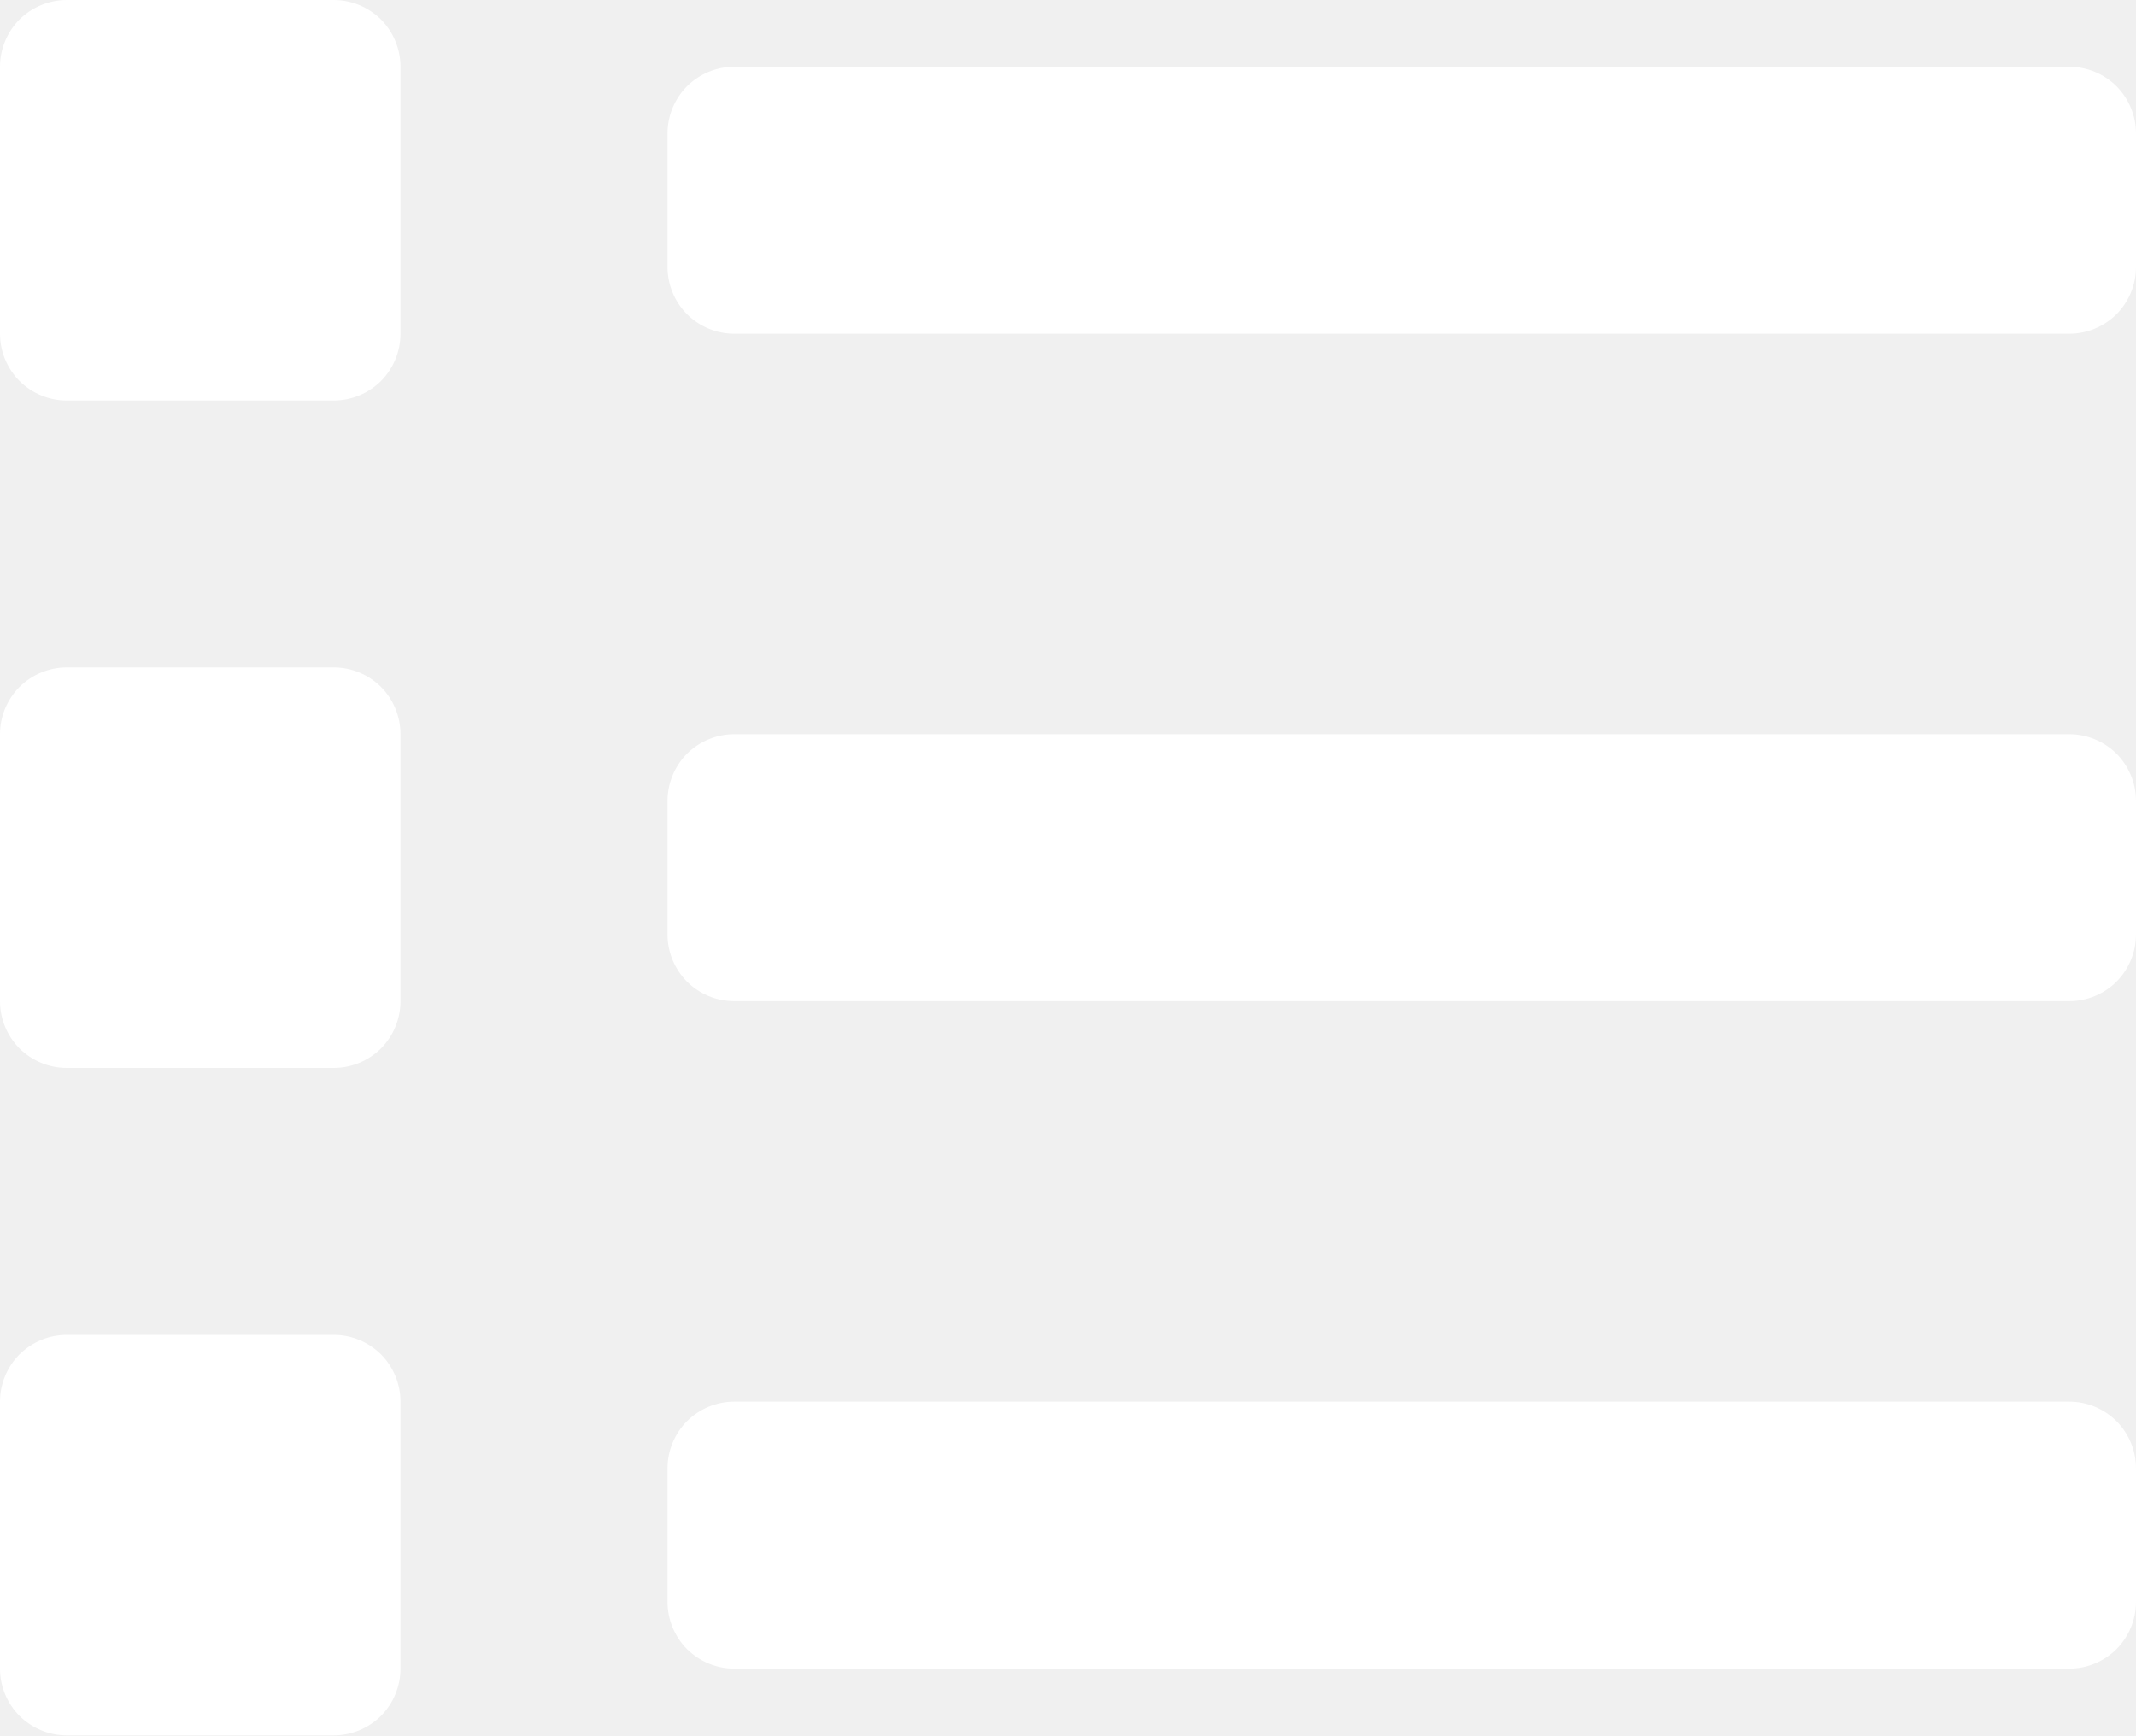
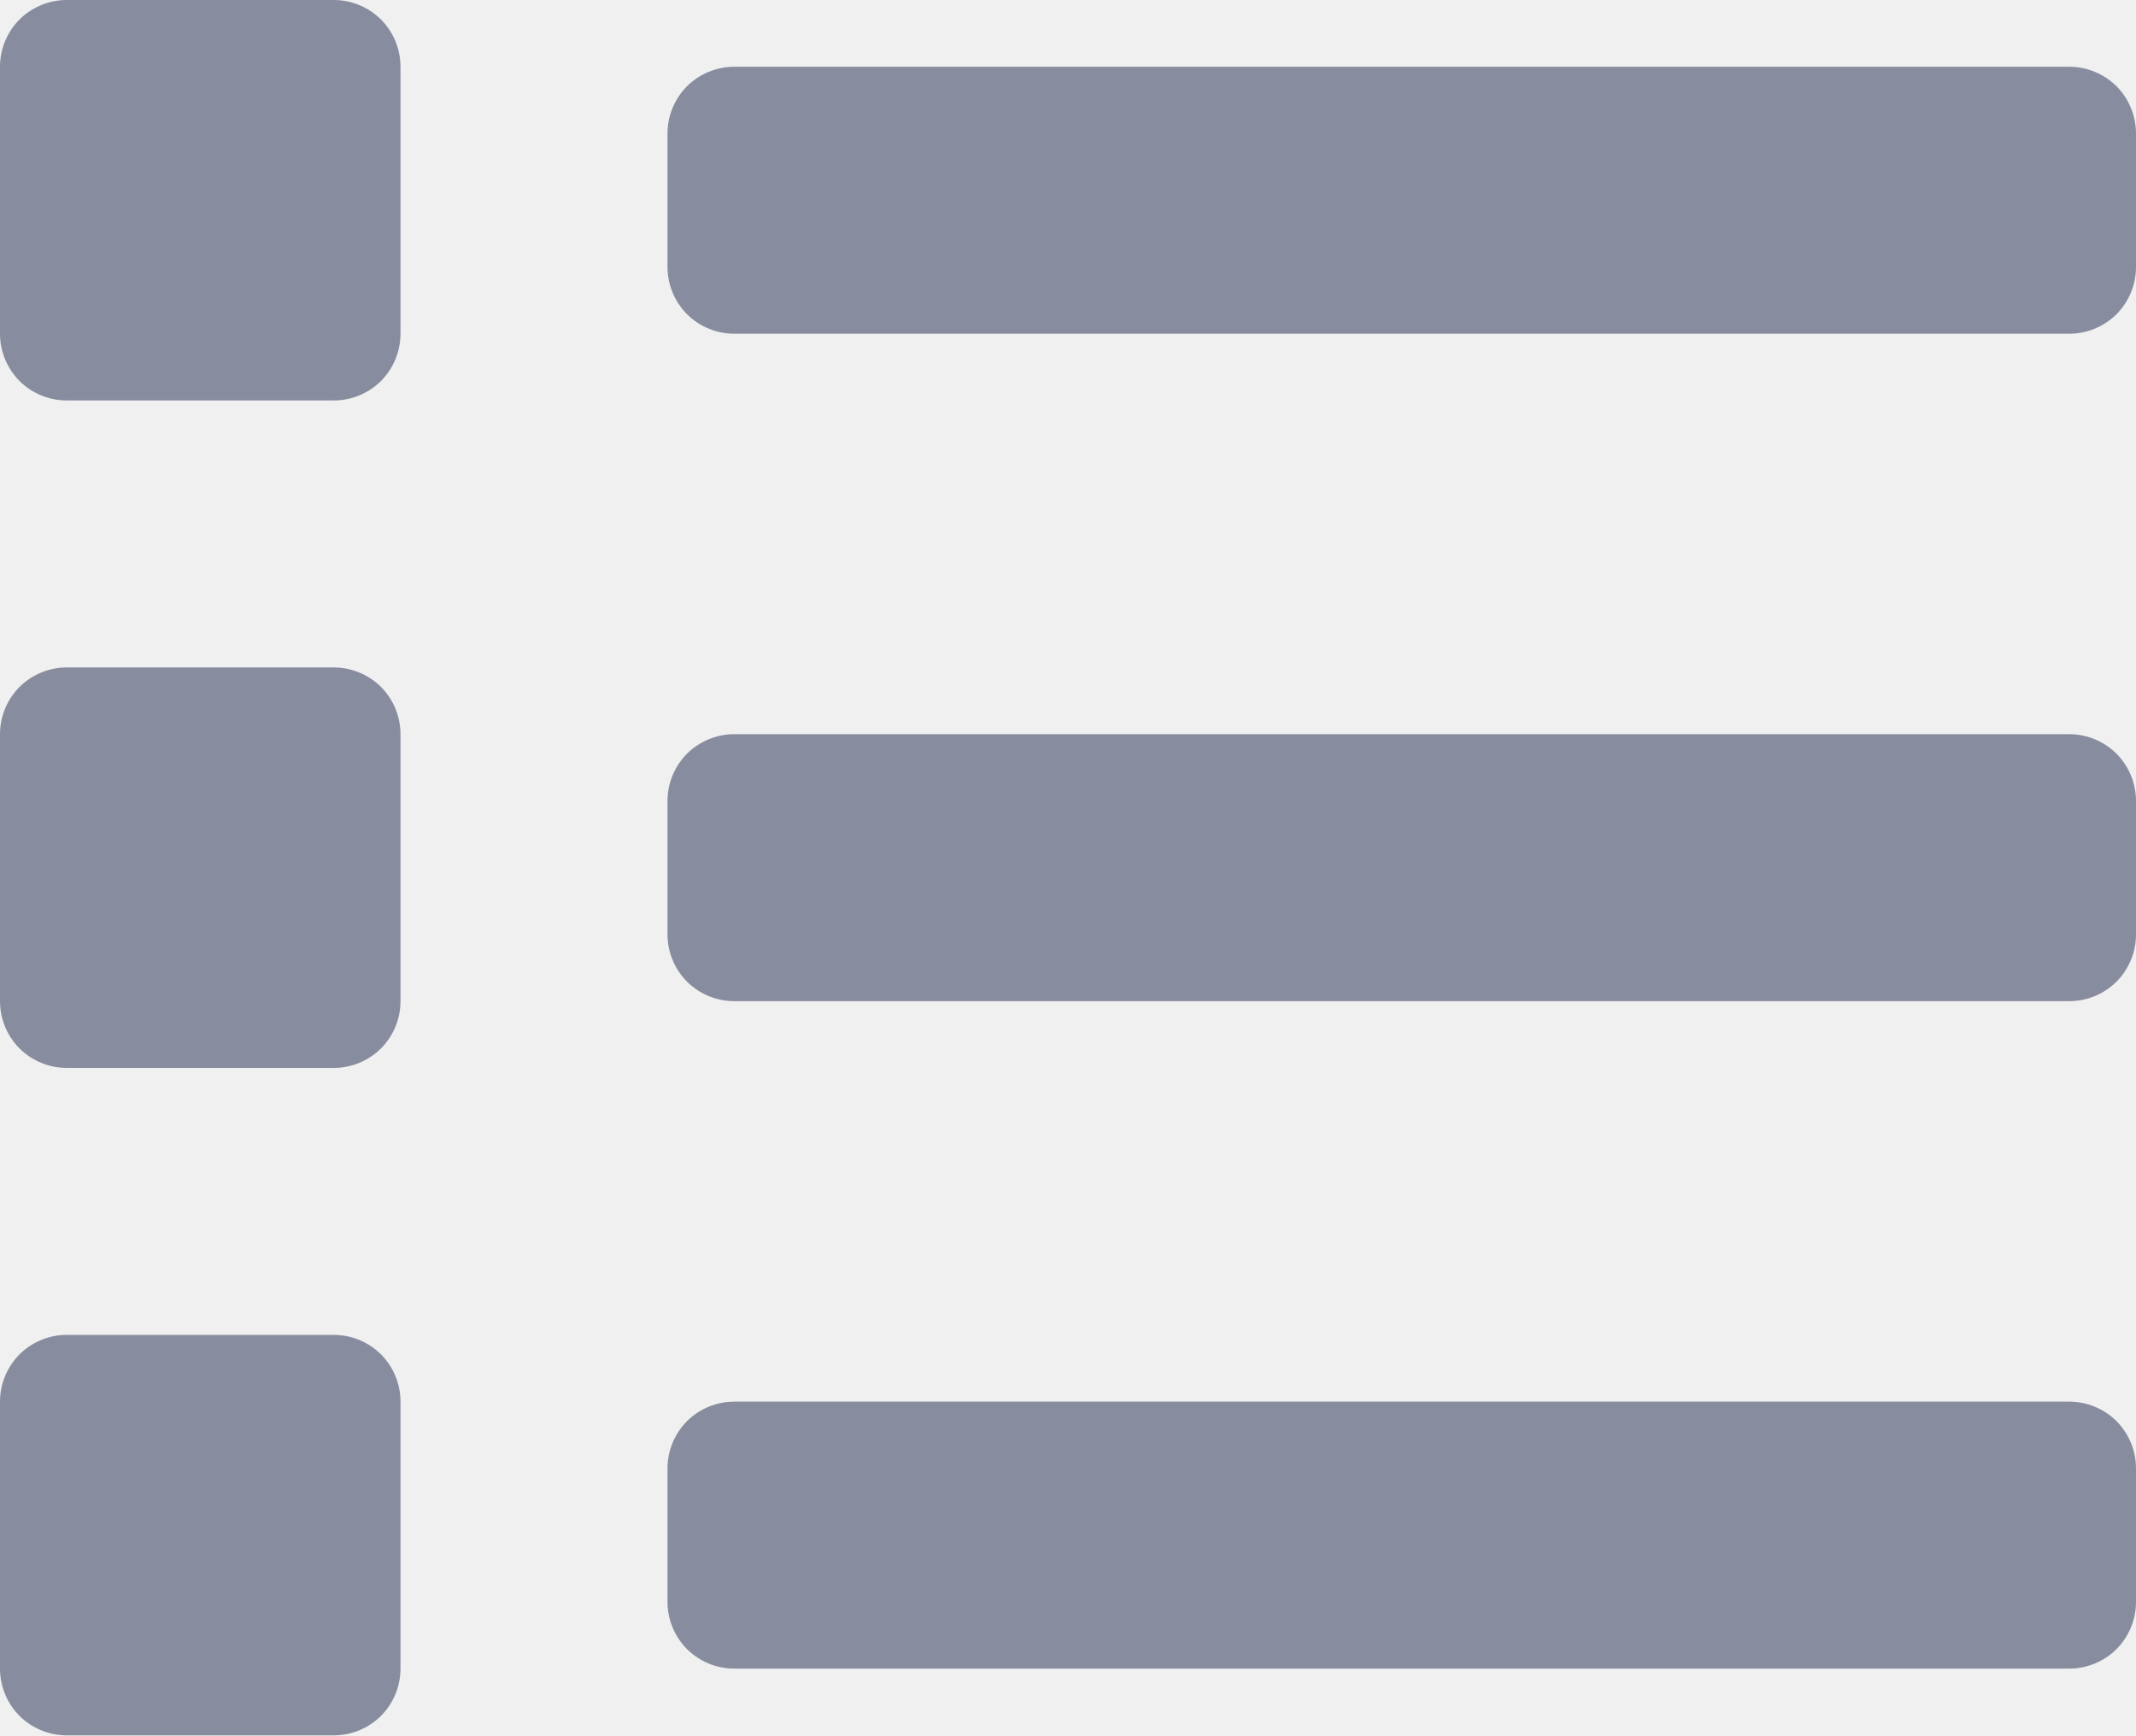
<svg xmlns="http://www.w3.org/2000/svg" width="16" height="13" viewBox="0 0 16 13" fill="none">
-   <path d="M2.5 10H0.5C0.367 10 0.24 10.053 0.146 10.146C0.053 10.24 0 10.367 0 10.5L0 12.5C0 12.633 0.053 12.76 0.146 12.854C0.24 12.947 0.367 13 0.5 13H2.5C2.633 13 2.76 12.947 2.854 12.854C2.947 12.76 3 12.633 3 12.5V10.5C3 10.367 2.947 10.24 2.854 10.146C2.76 10.053 2.633 10 2.5 10ZM2.5 0H0.5C0.367 0 0.24 0.053 0.146 0.146C0.053 0.24 0 0.367 0 0.5L0 2.5C0 2.633 0.053 2.76 0.146 2.854C0.24 2.947 0.367 3 0.5 3H2.5C2.633 3 2.76 2.947 2.854 2.854C2.947 2.76 3 2.633 3 2.5V0.5C3 0.367 2.947 0.24 2.854 0.146C2.76 0.053 2.633 0 2.5 0ZM2.5 5H0.5C0.367 5 0.24 5.053 0.146 5.146C0.053 5.24 0 5.367 0 5.5L0 7.5C0 7.633 0.053 7.76 0.146 7.854C0.24 7.947 0.367 8 0.5 8H2.5C2.633 8 2.76 7.947 2.854 7.854C2.947 7.76 3 7.633 3 7.5V5.5C3 5.367 2.947 5.24 2.854 5.146C2.76 5.053 2.633 5 2.5 5ZM15.5 10.5H5.5C5.367 10.5 5.24 10.553 5.146 10.646C5.053 10.74 5 10.867 5 11V12C5 12.133 5.053 12.26 5.146 12.354C5.24 12.447 5.367 12.5 5.5 12.5H15.5C15.633 12.5 15.76 12.447 15.854 12.354C15.947 12.26 16 12.133 16 12V11C16 10.867 15.947 10.74 15.854 10.646C15.76 10.553 15.633 10.5 15.5 10.5ZM15.5 0.5H5.5C5.367 0.5 5.24 0.553 5.146 0.646C5.053 0.74 5 0.867 5 1V2C5 2.133 5.053 2.26 5.146 2.354C5.24 2.447 5.367 2.5 5.5 2.5H15.5C15.633 2.5 15.76 2.447 15.854 2.354C15.947 2.26 16 2.133 16 2V1C16 0.867 15.947 0.74 15.854 0.646C15.76 0.553 15.633 0.5 15.5 0.5ZM15.5 5.5H5.5C5.367 5.5 5.24 5.553 5.146 5.646C5.053 5.74 5 5.867 5 6V7C5 7.133 5.053 7.26 5.146 7.354C5.24 7.447 5.367 7.5 5.5 7.5H15.5C15.633 7.5 15.76 7.447 15.854 7.354C15.947 7.26 16 7.133 16 7V6C16 5.867 15.947 5.74 15.854 5.646C15.76 5.553 15.633 5.5 15.5 5.5Z" fill="white" />
+   <path d="M2.5 10H0.5C0.367 10 0.24 10.053 0.146 10.146C0.053 10.24 0 10.367 0 10.5L0 12.5C0 12.633 0.053 12.76 0.146 12.854C0.24 12.947 0.367 13 0.5 13H2.5C2.633 13 2.76 12.947 2.854 12.854C2.947 12.76 3 12.633 3 12.5V10.5C3 10.367 2.947 10.24 2.854 10.146C2.76 10.053 2.633 10 2.5 10ZM2.5 0H0.5C0.367 0 0.24 0.053 0.146 0.146C0.053 0.24 0 0.367 0 0.5L0 2.5C0 2.633 0.053 2.76 0.146 2.854C0.24 2.947 0.367 3 0.5 3H2.5C2.633 3 2.76 2.947 2.854 2.854C2.947 2.76 3 2.633 3 2.5V0.5C3 0.367 2.947 0.24 2.854 0.146C2.76 0.053 2.633 0 2.5 0ZM2.5 5H0.5C0.367 5 0.24 5.053 0.146 5.146C0.053 5.24 0 5.367 0 5.5L0 7.5C0 7.633 0.053 7.76 0.146 7.854C0.24 7.947 0.367 8 0.5 8H2.5C2.633 8 2.76 7.947 2.854 7.854C2.947 7.76 3 7.633 3 7.5V5.5C3 5.367 2.947 5.24 2.854 5.146C2.76 5.053 2.633 5 2.5 5ZM15.5 10.5H5.5C5.367 10.5 5.24 10.553 5.146 10.646C5.053 10.74 5 10.867 5 11V12C5 12.133 5.053 12.26 5.146 12.354C5.24 12.447 5.367 12.5 5.5 12.5H15.5C15.633 12.5 15.76 12.447 15.854 12.354C15.947 12.26 16 12.133 16 12V11C16 10.867 15.947 10.74 15.854 10.646C15.76 10.553 15.633 10.5 15.5 10.5ZM15.5 0.5H5.5C5.367 0.5 5.24 0.553 5.146 0.646C5.053 0.74 5 0.867 5 1V2C5 2.133 5.053 2.26 5.146 2.354C5.24 2.447 5.367 2.5 5.5 2.5H15.5C15.633 2.5 15.76 2.447 15.854 2.354C15.947 2.26 16 2.133 16 2V1C16 0.867 15.947 0.74 15.854 0.646C15.76 0.553 15.633 0.5 15.5 0.5ZM15.5 5.5H5.5C5.367 5.5 5.24 5.553 5.146 5.646C5.053 5.74 5 5.867 5 6V7C5 7.133 5.053 7.26 5.146 7.354C5.24 7.447 5.367 7.5 5.5 7.5H15.5C15.633 7.5 15.76 7.447 15.854 7.354C15.947 7.26 16 7.133 16 7V6C16 5.867 15.947 5.74 15.854 5.646C15.76 5.553 15.633 5.5 15.5 5.5Z" fill="#888C9F" />
</svg>
